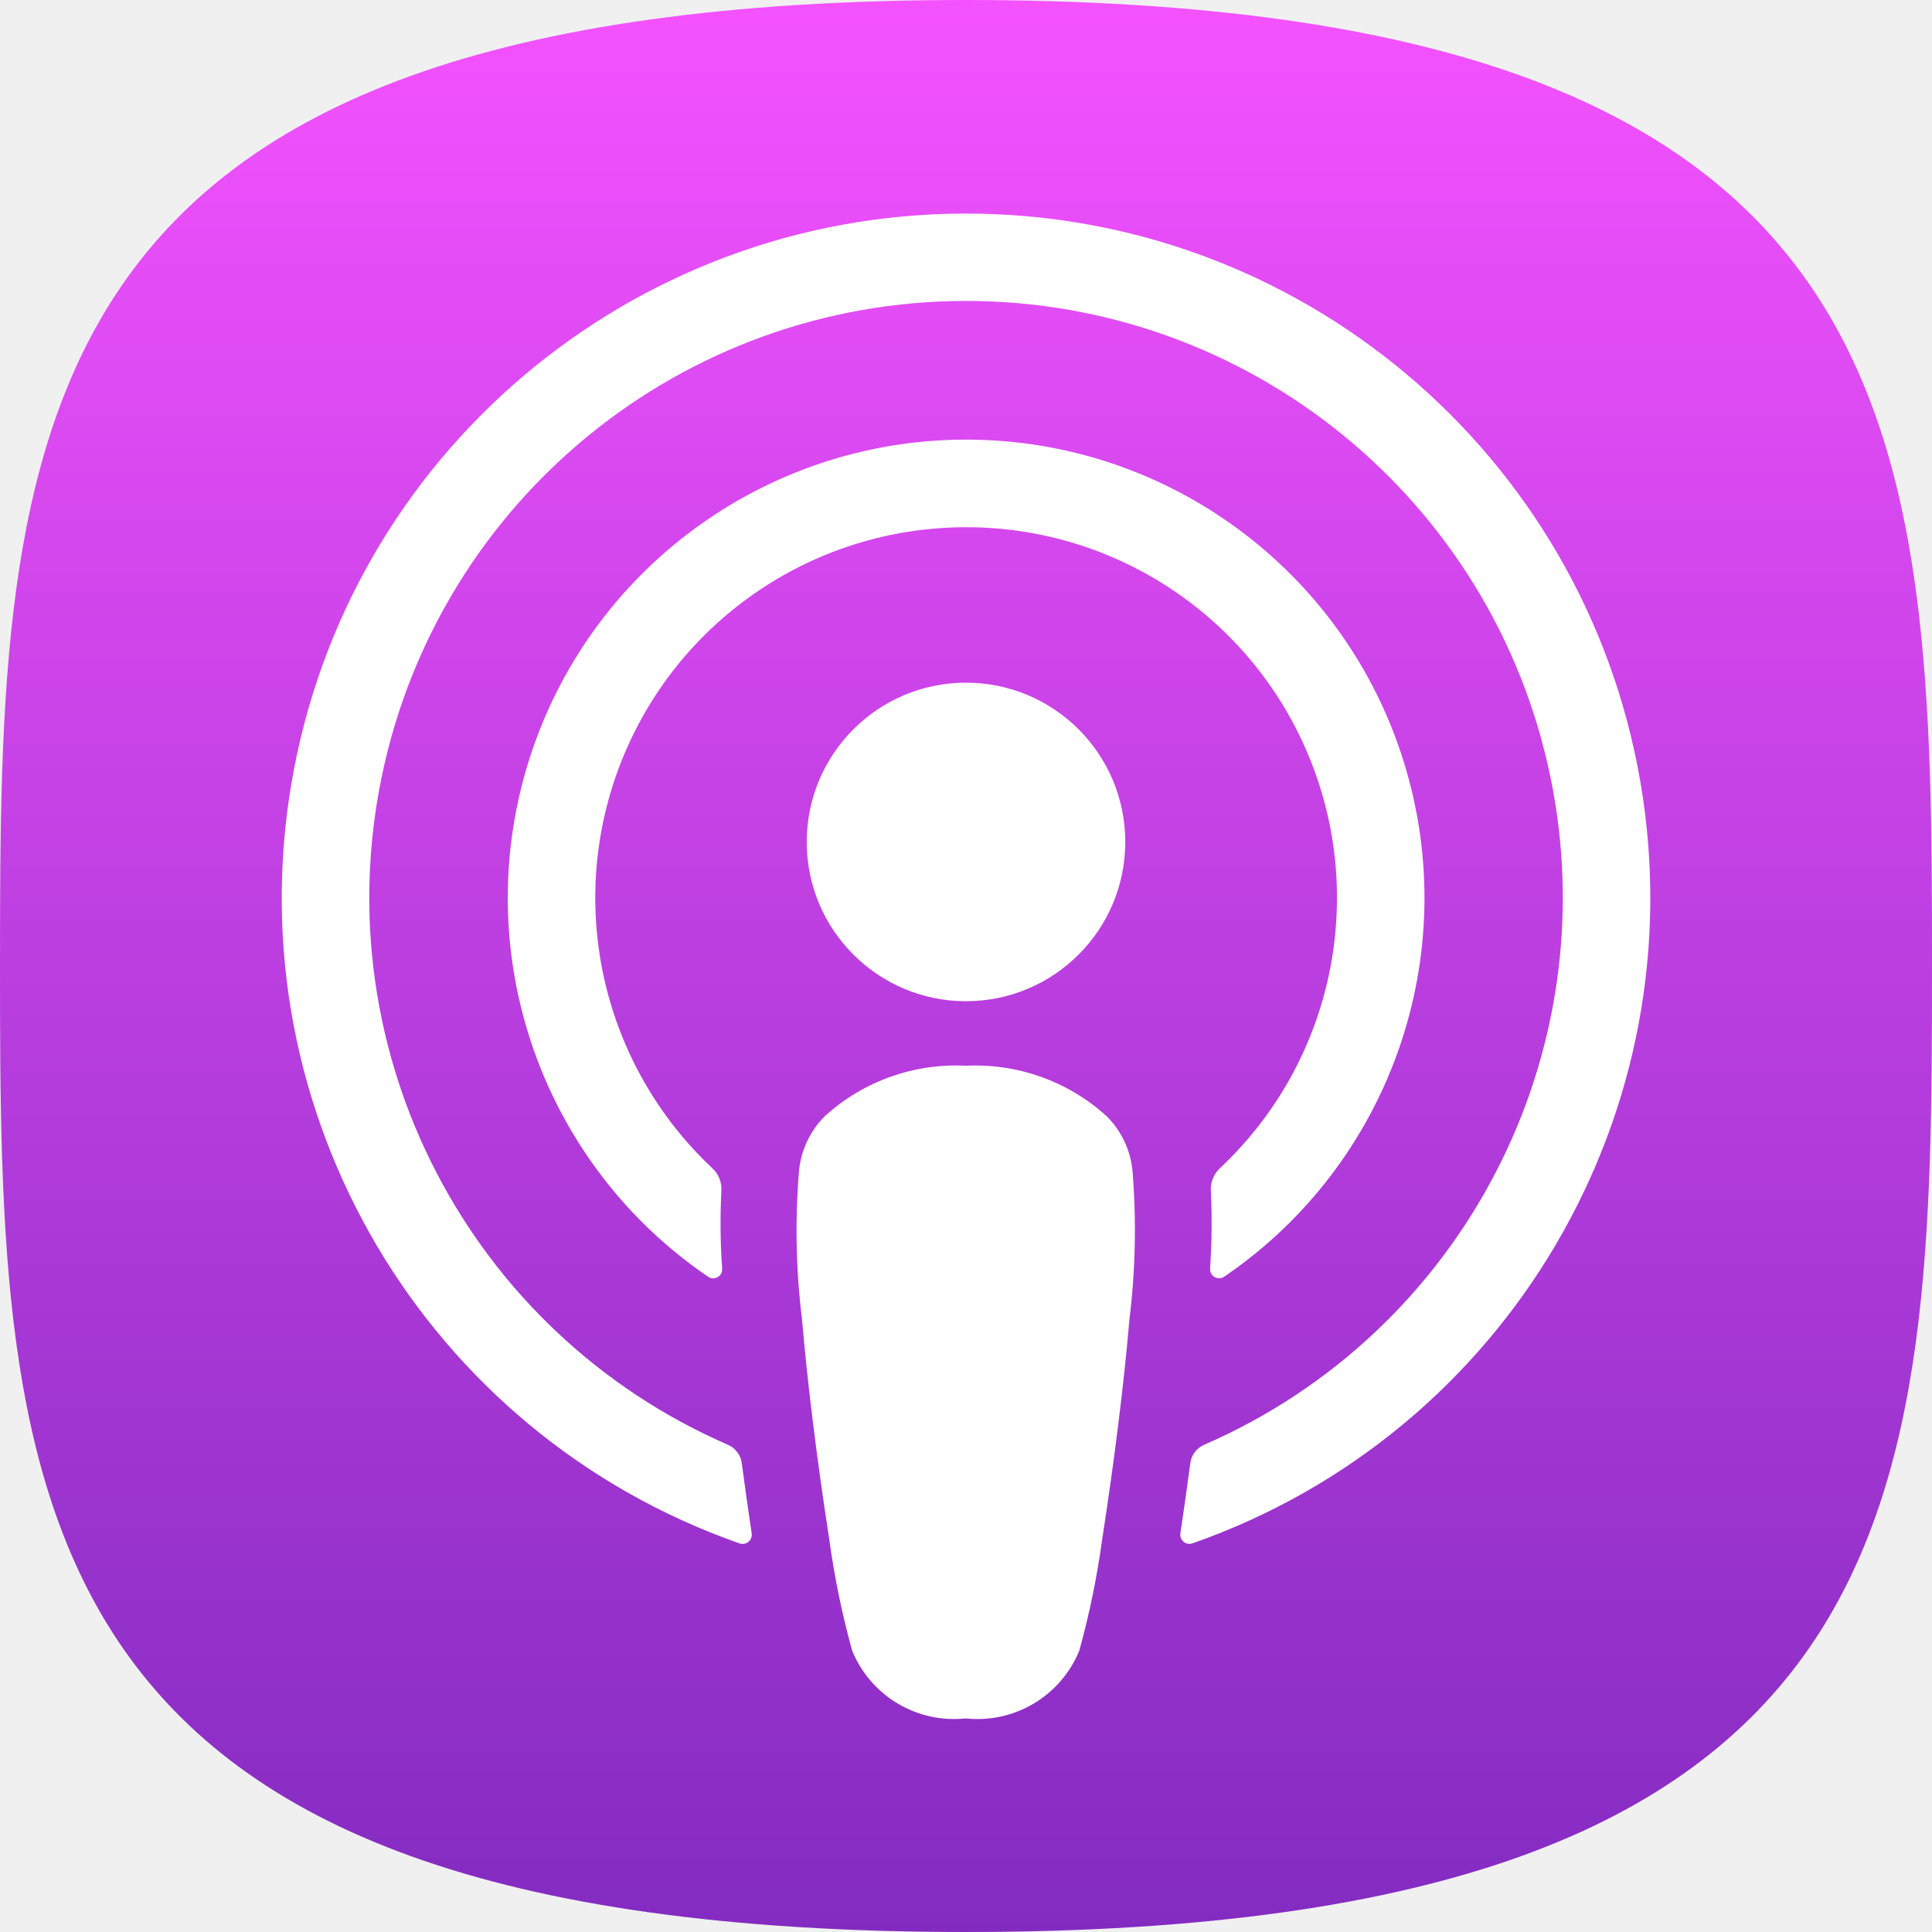
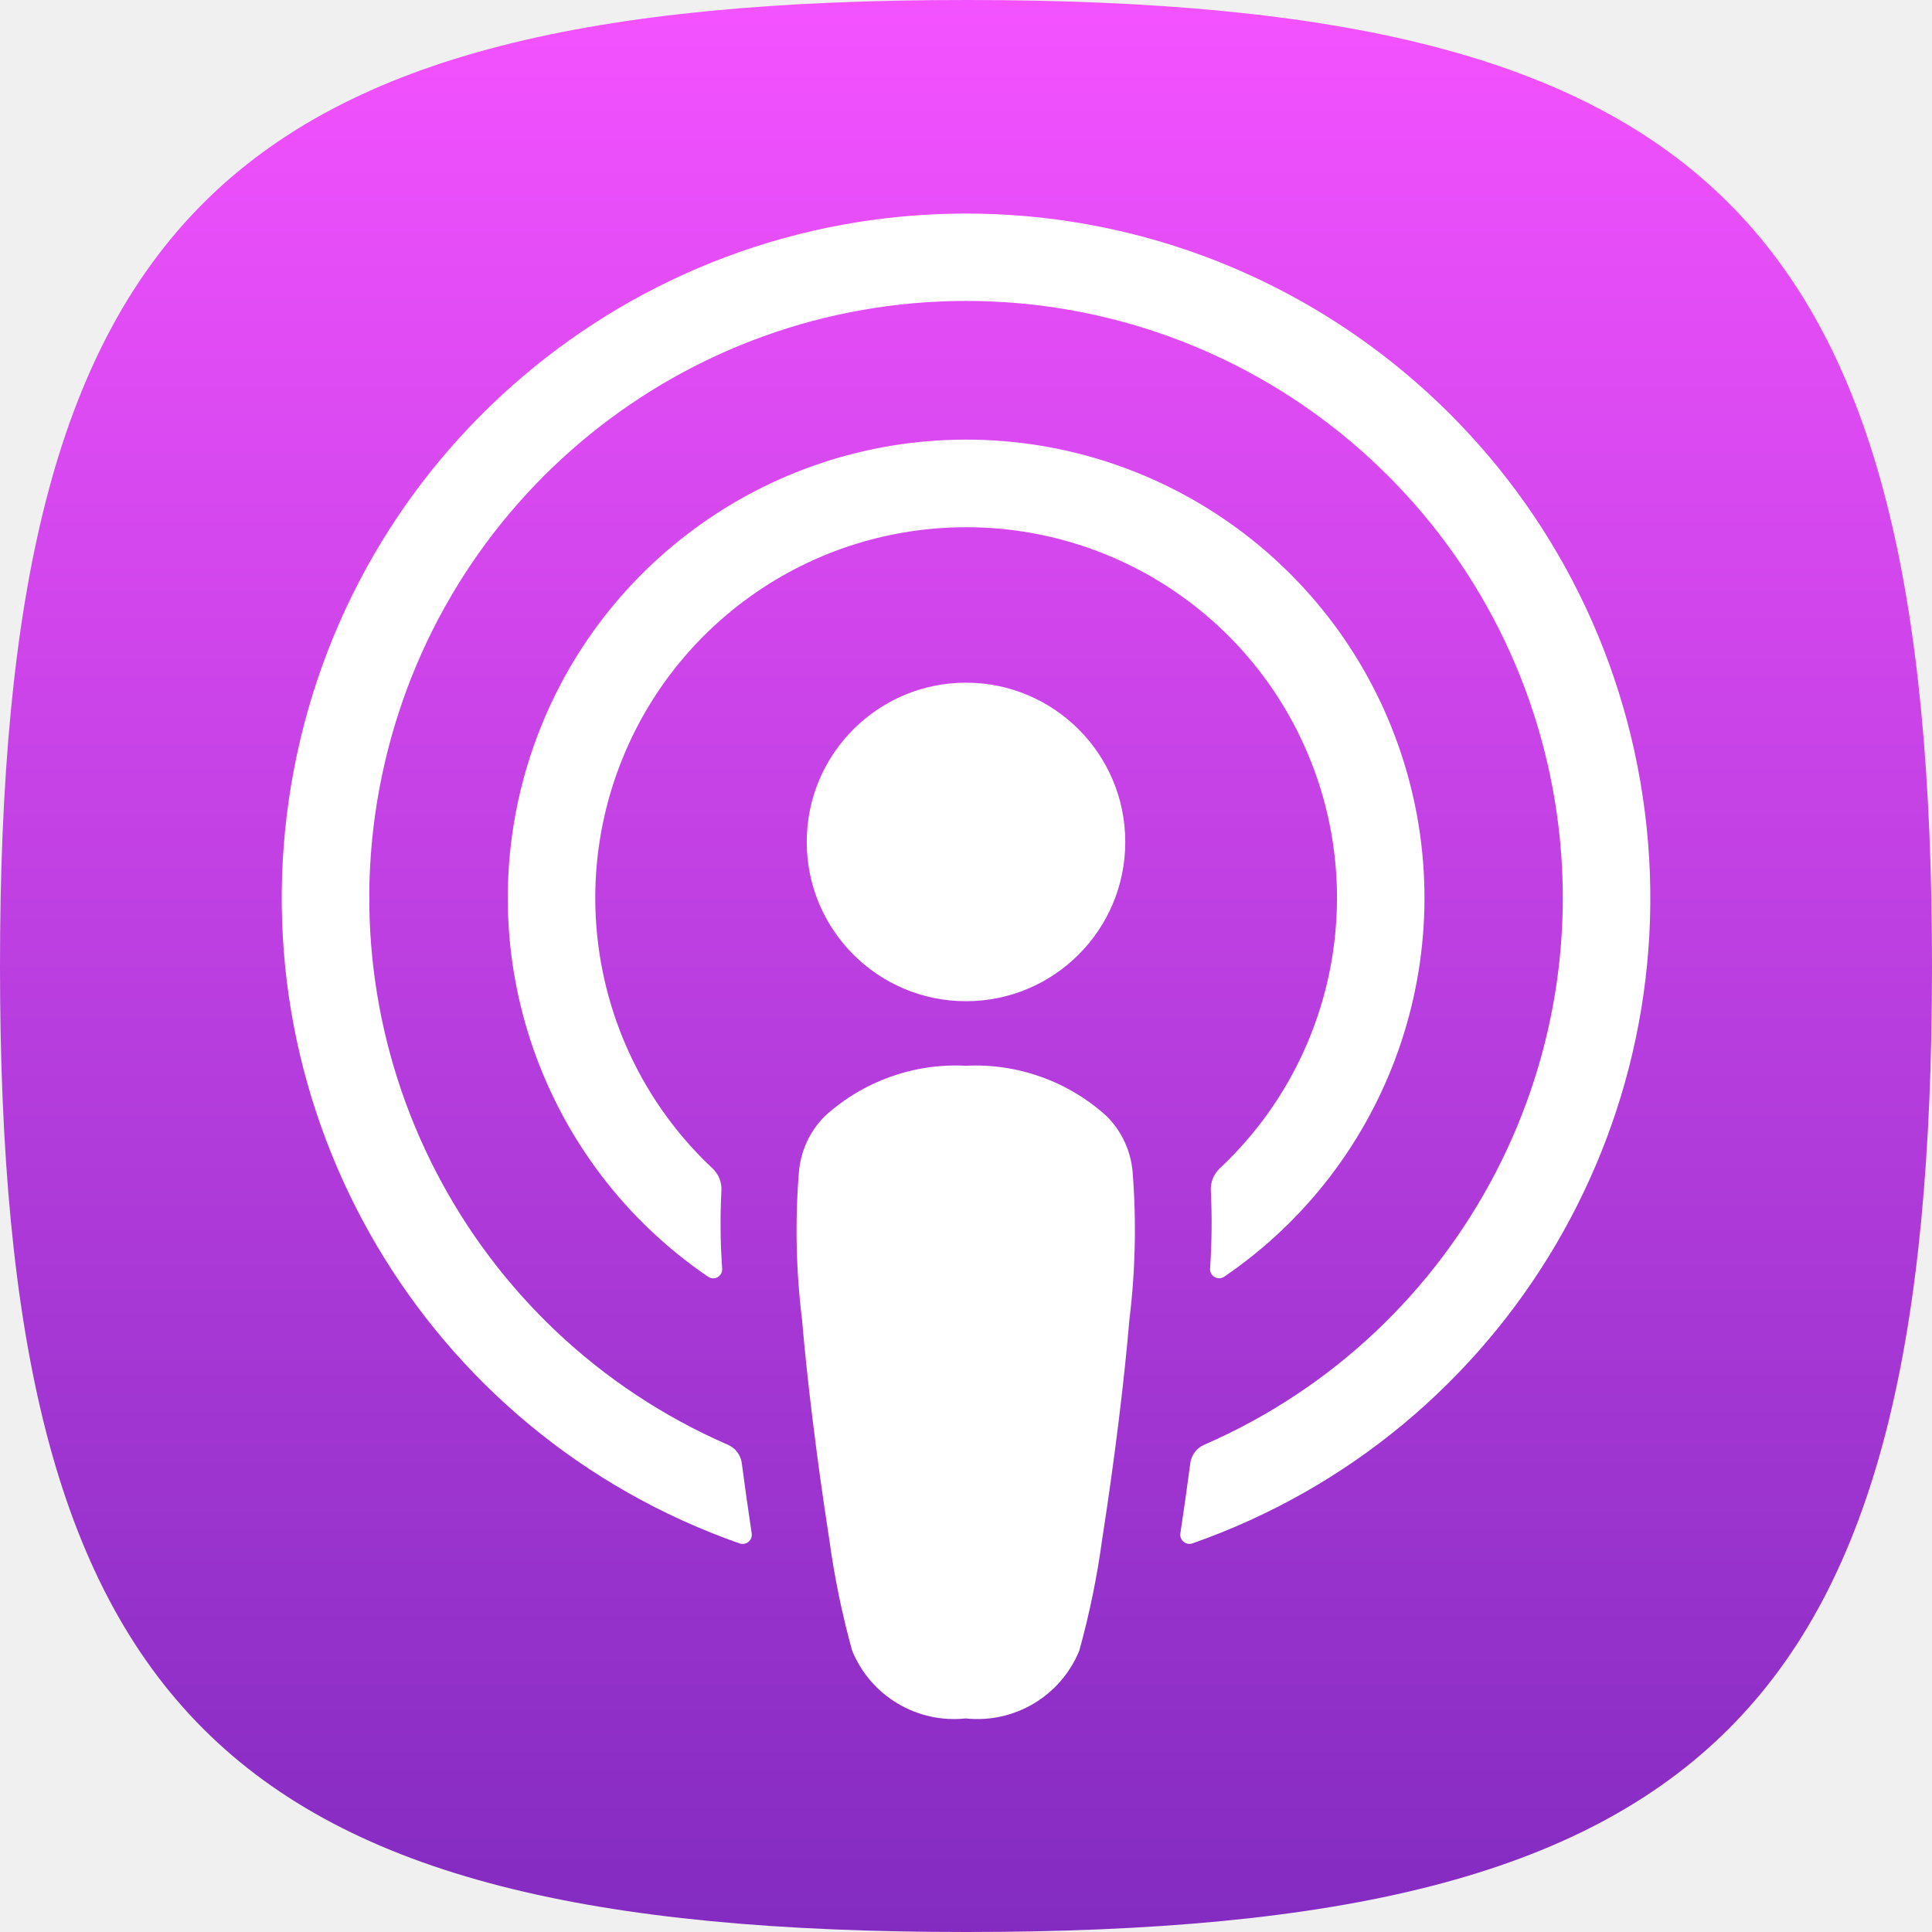
<svg xmlns="http://www.w3.org/2000/svg" viewBox="0 0 48 48">
  <defs>
    <linearGradient id="a" x1="24" x2="24" y2="48" gradientUnits="userSpaceOnUse">
      <stop offset="0" stop-color="#f452ff" />
      <stop offset="1" stop-color="#832bc1" />
    </linearGradient>
  </defs>
-   <path d="M24,48c23.815,0,24-10.745,24-24S47.815,0,24,0,0,10.745,0,24,.185,48,24,48Z" fill="url(#a)" />
+   <path d="M5.049,42.951C1.366,39.267,0,33.267,0,24S1.366,8.732,5.049,5.049,14.732,0,24,0,39.267,1.366,42.951,5.049,48,14.732,48,24s-1.366,15.268-5.049,18.951S33.267,48,24,48,8.732,46.634,5.049,42.951Z" fill="url(#a)" />
  <path d="M27.497,27.734a4.845,4.845,0,0,0-3.504-1.256,4.836,4.836,0,0,0-3.504,1.256,2.225,2.225,0,0,0-.641,1.392,18.064,18.064,0,0,0,.078,3.657c.125,1.481.365,3.456.678,5.47a20.953,20.953,0,0,0,.568,2.759,2.736,2.736,0,0,0,2.821,1.682,2.735,2.735,0,0,0,2.821-1.682,20.791,20.791,0,0,0,.568-2.759c.313-2.012.553-3.987.678-5.47a18.244,18.244,0,0,0,.08-3.657A2.216,2.216,0,0,0,27.497,27.734Zm-7.454-6.815A3.957,3.957,0,1,0,24,16.961,3.957,3.957,0,0,0,20.043,20.918ZM23.95,5.306a16.999,16.999,0,0,0-5.576,33.04.229.229,0,0,0,.302-.248c-.088-.581-.17-1.166-.246-1.742a.581.581,0,0,0-.343-.46,14.825,14.825,0,1,1,11.828,0,.581.581,0,0,0-.343.46c-.076.574-.158,1.159-.246,1.74a.228.228,0,0,0,.302.248A16.998,16.998,0,0,0,23.95,5.306Zm-.309,7.8a9.209,9.209,0,0,1,6.664,15.921.711.711,0,0,0-.222.553,16.749,16.749,0,0,1-.019,1.941.225.225,0,0,0,.35.199,11.387,11.387,0,1,0-12.819.002.223.223,0,0,0,.347-.199,15.9,15.9,0,0,1-.019-1.943.704.704,0,0,0-.222-.553,9.209,9.209,0,0,1,5.941-15.921Z" fill="#fff" />
</svg>
